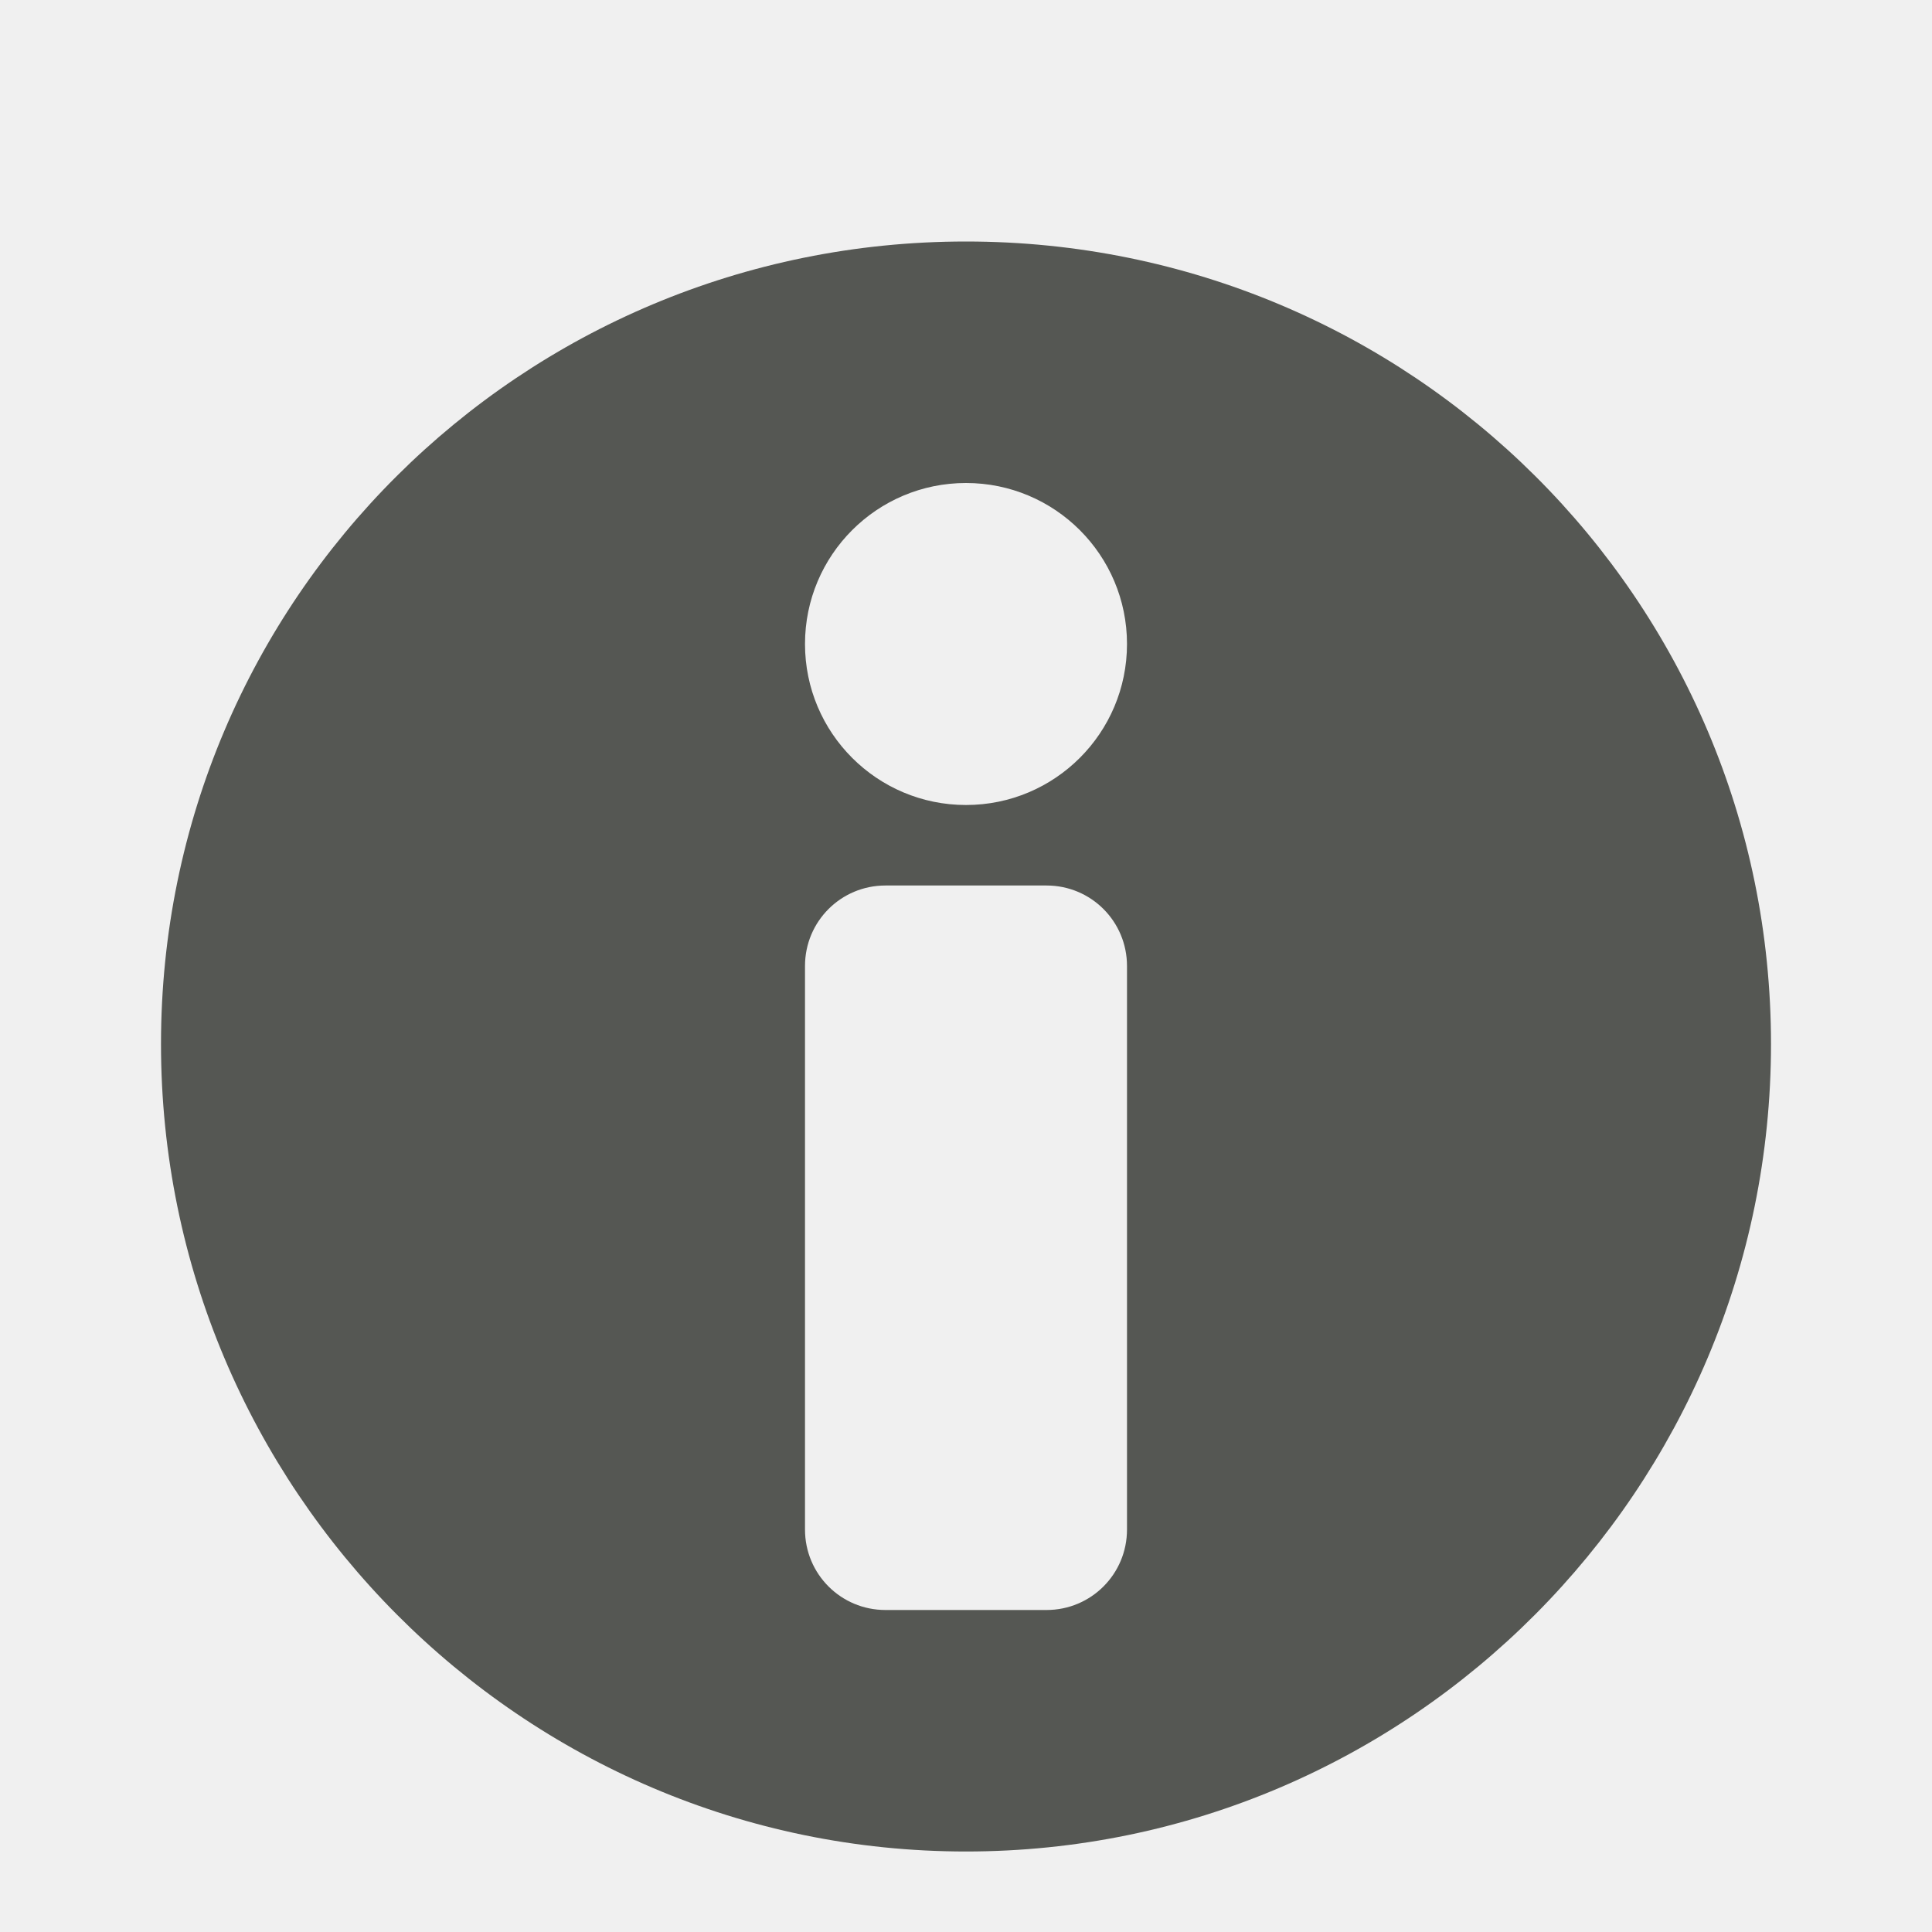
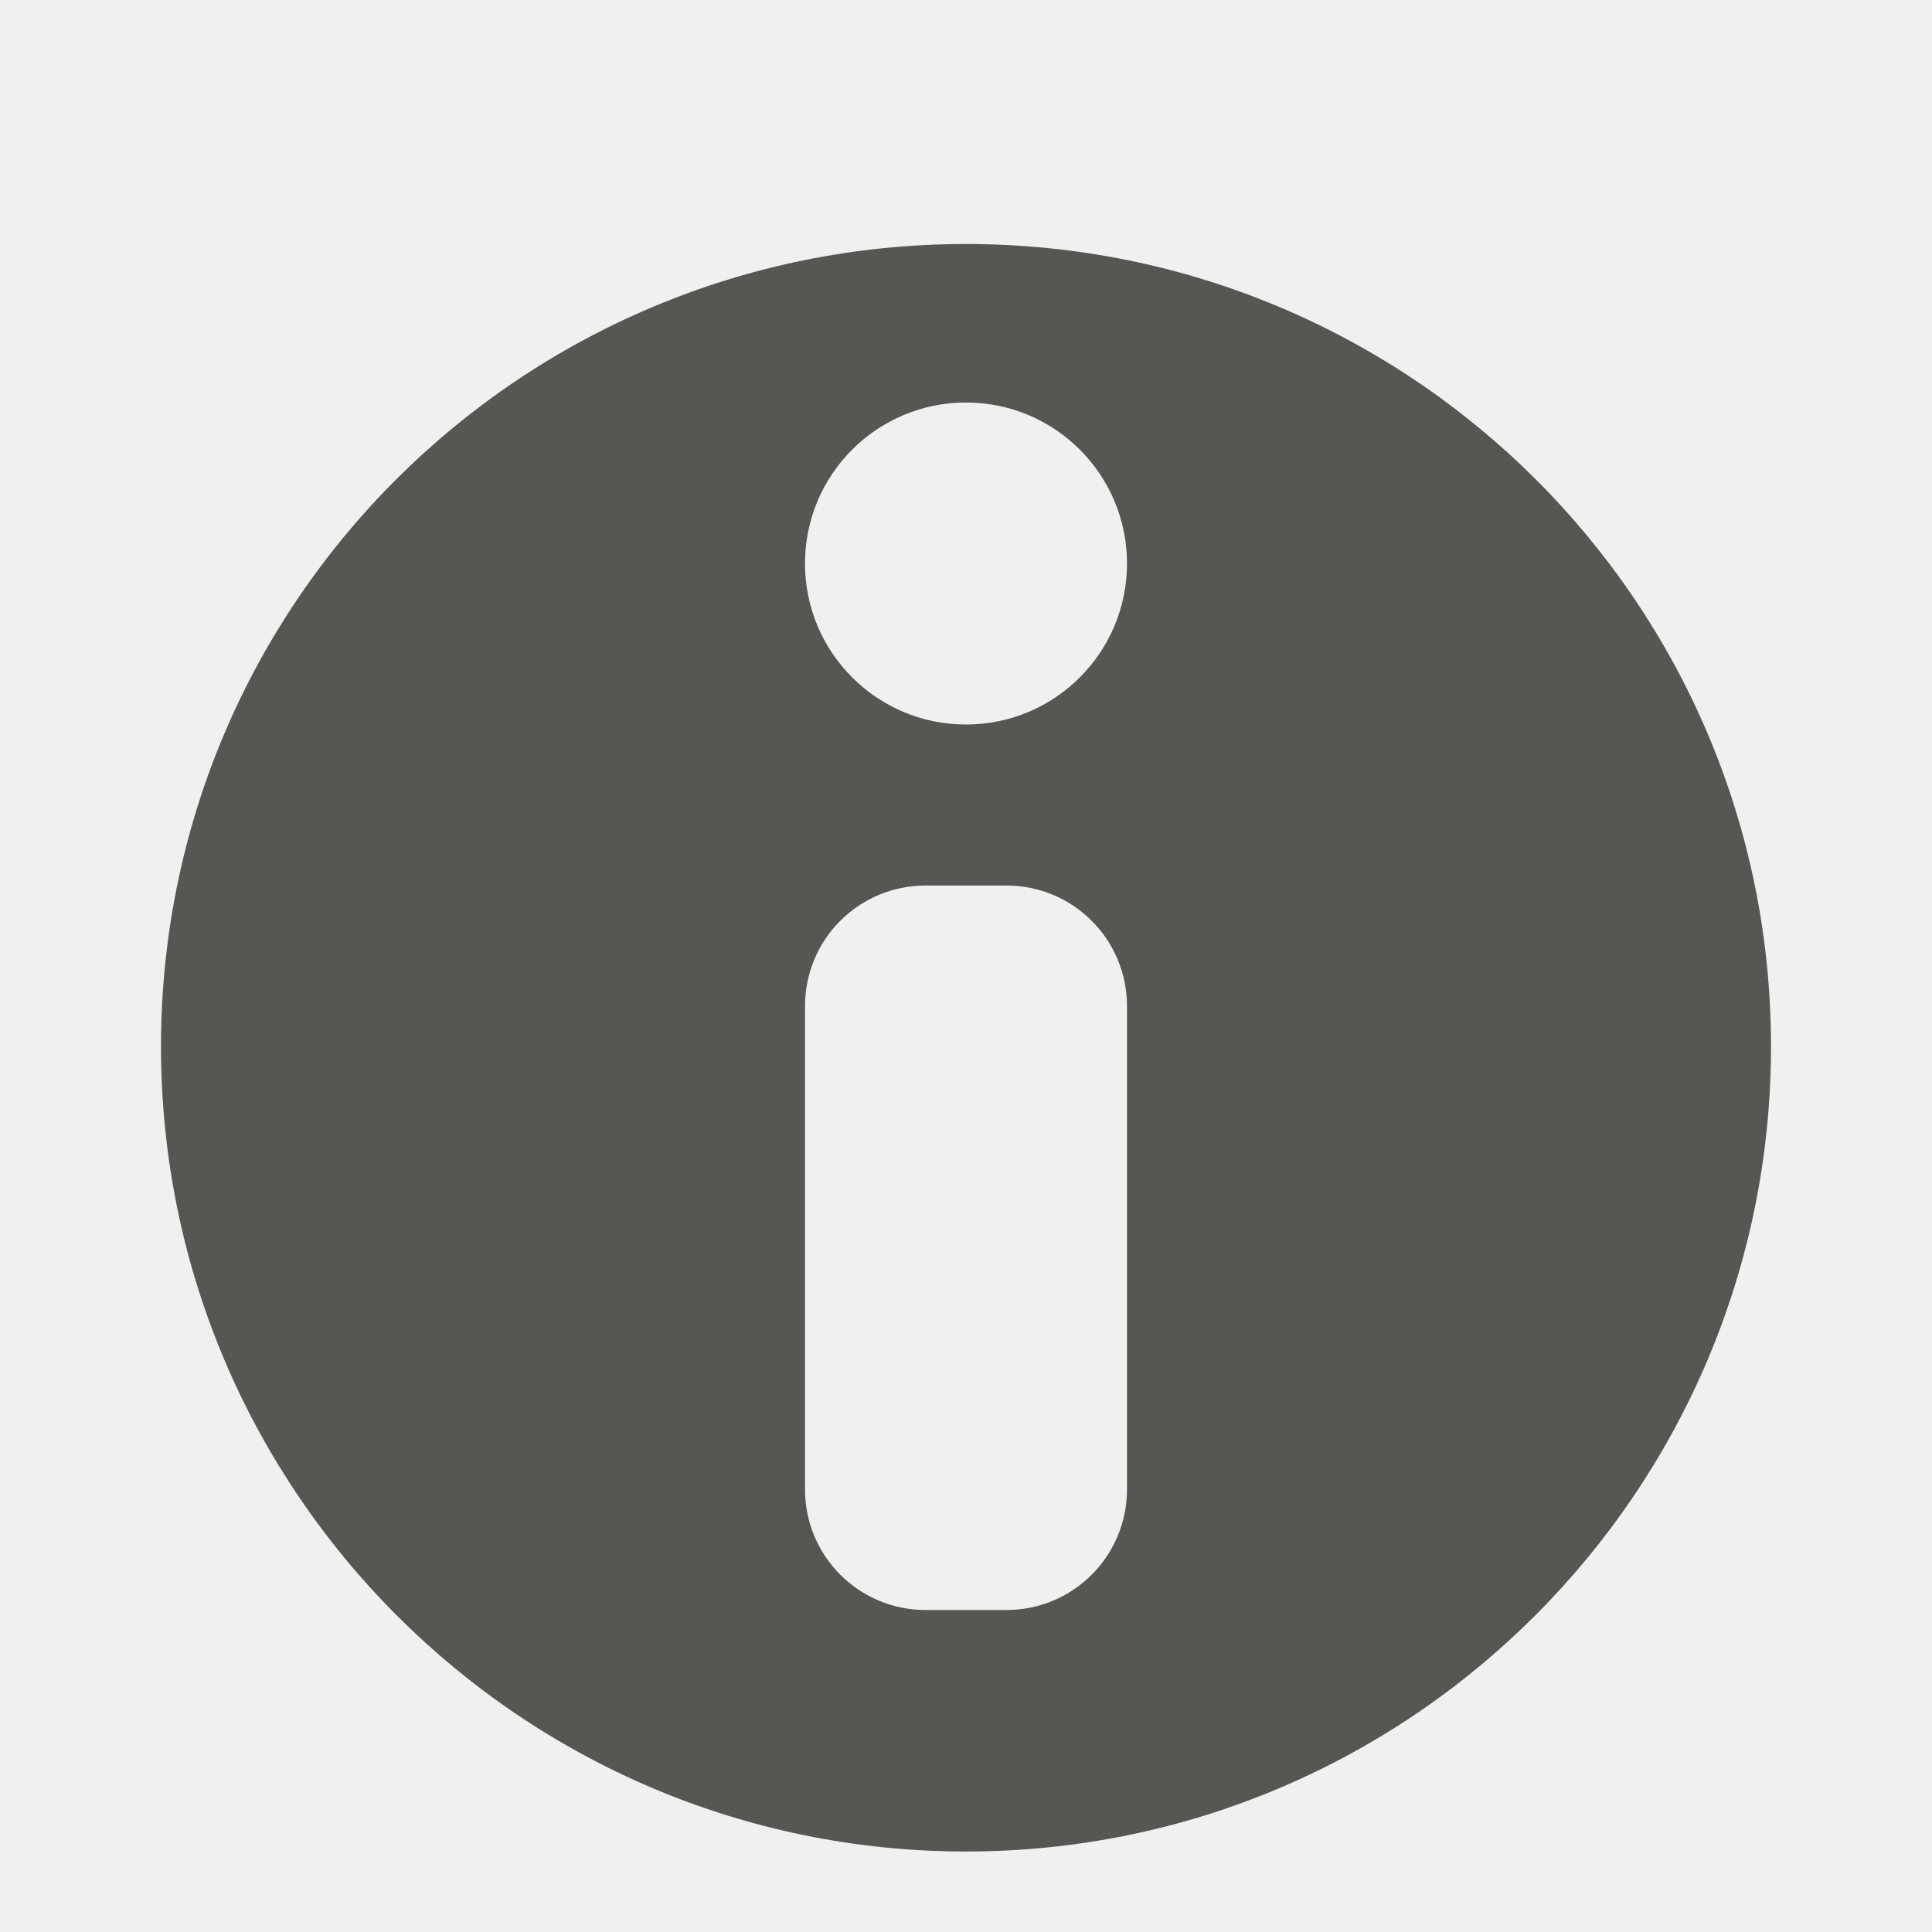
- <svg xmlns="http://www.w3.org/2000/svg" id="svg7384" version="1.1" height="24" width="24">
-   <defs id="defs7386" />
-   <g transform="translate(-60.95223,-639)" id="layer12" style="display:inline">
-     <path style="fill:#555753;fill-opacity:1;fill-rule:nonzero;stroke:none;display:inline" d="M 12 3 C 6.477 3 2 7.446 2 12.969 C 2 18.491 6.477 23 12 23 C 17.523 23 22 18.491 22 12.969 C 22 7.446 17.523 3 12 3 z M 12 6 C 13.105 6 14 6.895 14 8 C 14 9.105 13.105 10 12 10 C 10.895 10 10 9.105 10 8 C 10 6.895 10.895 6 12 6 z M 11 11 L 13 11 C 13.554 11 14 11.446 14 12 L 14 19 C 14 19.554 13.554 20 13 20 L 11 20 C 10.446 20 10 19.554 10 19 L 10 12 C 10 11.446 10.446 11 11 11 z " transform="translate(60.95223,639)" id="path50307" />
+ <svg xmlns="http://www.w3.org/2000/svg" xmlns:xlink="http://www.w3.org/1999/xlink" width="24" height="24" id="svg2" version="1.1">
+   <defs id="defs4">
+     <linearGradient y2="98.883" x2="118.348" y1="81.176" x1="106.025" gradientUnits="userSpaceOnUse" id="linearGradient17659-4">
+       <stop id="stop17661-0" style="stop-color:#da4522;stop-opacity:1;" offset="0" />
+       <stop offset="0.025" style="stop-color:#953a24;stop-opacity:1;" id="stop17667-4" />
+       <stop offset="0.19" style="stop-color:#c15236;stop-opacity:1;" id="stop17665-75" />
+       <stop id="stop17669-0" style="stop-color:#6f1f09;stop-opacity:1" offset="0.944" />
+       <stop id="stop17663-8" style="stop-color:#ba310b;stop-opacity:1" offset="1" />
+     </linearGradient>
+     <linearGradient id="linearGradient5257-3">
+       <stop style="stop-color:#ef2929;stop-opacity:1;" offset="0" id="stop5259-87" />
+       <stop style="stop-color:#f68383;stop-opacity:1;" offset="1" id="stop5261-1" />
+     </linearGradient>
+     <linearGradient id="linearGradient17864-9">
+       <stop style="stop-color:#d1f7ab;stop-opacity:1;" offset="0" id="stop17866-9" />
+       <stop style="stop-color:#85e923;stop-opacity:1;" offset="1" id="stop17868-41" />
+     </linearGradient>
+     <linearGradient id="linearGradient17317-98">
+       <stop style="stop-color:#dde8f4;stop-opacity:1;" offset="0" id="stop17319-1" />
+       <stop style="stop-color:#bad0e8;stop-opacity:1;" offset="1" id="stop17321-6" />
+     </linearGradient>
+     <linearGradient id="linearGradient17325-1">
+       <stop style="stop-color:#729fcf;stop-opacity:1;" offset="0" id="stop17327-8" />
+       <stop style="stop-color:#3f7ab9;stop-opacity:1;" offset="1" id="stop17329-8" />
+     </linearGradient>
+     <linearGradient id="linearGradient17339-7">
+       <stop id="stop17341-6" offset="0" style="stop-color:#729fcf;stop-opacity:0;" />
+       <stop id="stop17343-4" offset="1" style="stop-color:#3f7ab9;stop-opacity:1;" />
+     </linearGradient>
+     <linearGradient id="linearGradient17767-1">
+       <stop id="stop17771-8" offset="0" style="stop-color:#edc200;stop-opacity:1;" />
+       <stop id="stop17769-4" offset="1" style="stop-color:#c4a000;stop-opacity:1;" />
+     </linearGradient>
+     <linearGradient y2="98.883" x2="118.348" y1="81.176" x1="106.025" gradientUnits="userSpaceOnUse" id="linearGradient17659-4-4">
+       <stop id="stop17661-0-5" style="stop-color:#da4522;stop-opacity:1;" offset="0" />
+       <stop offset="0.025" style="stop-color:#953a24;stop-opacity:1;" id="stop17667-4-2" />
+       <stop offset="0.19" style="stop-color:#c15236;stop-opacity:1;" id="stop17665-75-0" />
+       <stop id="stop17669-0-2" style="stop-color:#6f1f09;stop-opacity:1" offset="0.944" />
+       <stop id="stop17663-8-2" style="stop-color:#ba310b;stop-opacity:1" offset="1" />
+     </linearGradient>
+     <linearGradient id="linearGradient5257-3-4">
+       <stop style="stop-color:#ef2929;stop-opacity:1;" offset="0" id="stop5259-87-7" />
+       <stop style="stop-color:#f68383;stop-opacity:1;" offset="1" id="stop5261-1-9" />
+     </linearGradient>
+     <linearGradient id="linearGradient17864-9-9">
+       <stop style="stop-color:#d1f7ab;stop-opacity:1;" offset="0" id="stop17866-9-5" />
+       <stop style="stop-color:#85e923;stop-opacity:1;" offset="1" id="stop17868-41-4" />
+     </linearGradient>
+     <linearGradient id="linearGradient17317-98-6">
+       <stop style="stop-color:#dde8f4;stop-opacity:1;" offset="0" id="stop17319-1-0" />
+       <stop style="stop-color:#bad0e8;stop-opacity:1;" offset="1" id="stop17321-6-9" />
+     </linearGradient>
+     <linearGradient id="linearGradient17325-1-6">
+       <stop style="stop-color:#729fcf;stop-opacity:1;" offset="0" id="stop17327-8-0" />
+       <stop style="stop-color:#3f7ab9;stop-opacity:1;" offset="1" id="stop17329-8-6" />
+     </linearGradient>
+     <linearGradient id="linearGradient17339-7-9">
+       <stop id="stop17341-6-2" offset="0" style="stop-color:#729fcf;stop-opacity:0;" />
+       <stop id="stop17343-4-5" offset="1" style="stop-color:#3f7ab9;stop-opacity:1;" />
+     </linearGradient>
+     <linearGradient id="linearGradient17767-1-0">
+       <stop id="stop17771-8-6" offset="0" style="stop-color:#edc200;stop-opacity:1;" />
+       <stop id="stop17769-4-4" offset="1" style="stop-color:#c4a000;stop-opacity:1;" />
+     </linearGradient>
+     <linearGradient y2="98.883" x2="118.348" y1="81.176" x1="106.025" gradientUnits="userSpaceOnUse" id="linearGradient17659-4-4-7">
+       <stop id="stop17661-0-5-4" style="stop-color:#da4522;stop-opacity:1;" offset="0" />
+       <stop offset="0.025" style="stop-color:#953a24;stop-opacity:1;" id="stop17667-4-2-0" />
+       <stop offset="0.19" style="stop-color:#c15236;stop-opacity:1;" id="stop17665-75-0-9" />
+       <stop id="stop17669-0-2-6" style="stop-color:#6f1f09;stop-opacity:1" offset="0.944" />
+       <stop id="stop17663-8-2-6" style="stop-color:#ba310b;stop-opacity:1" offset="1" />
+     </linearGradient>
+     <linearGradient id="linearGradient5257-3-4-2">
+       <stop style="stop-color:#ef2929;stop-opacity:1;" offset="0" id="stop5259-87-7-3" />
+       <stop style="stop-color:#f68383;stop-opacity:1;" offset="1" id="stop5261-1-9-9" />
+     </linearGradient>
+     <linearGradient id="linearGradient17864-9-9-0">
+       <stop style="stop-color:#d1f7ab;stop-opacity:1;" offset="0" id="stop17866-9-5-1" />
+       <stop style="stop-color:#85e923;stop-opacity:1;" offset="1" id="stop17868-41-4-3" />
+     </linearGradient>
+     <linearGradient id="linearGradient17317-98-6-2">
+       <stop style="stop-color:#dde8f4;stop-opacity:1;" offset="0" id="stop17319-1-0-9" />
+       <stop style="stop-color:#bad0e8;stop-opacity:1;" offset="1" id="stop17321-6-9-5" />
+     </linearGradient>
+     <linearGradient id="linearGradient17325-1-6-3">
+       <stop style="stop-color:#729fcf;stop-opacity:1;" offset="0" id="stop17327-8-0-3" />
+       <stop style="stop-color:#3f7ab9;stop-opacity:1;" offset="1" id="stop17329-8-6-7" />
+     </linearGradient>
+     <linearGradient id="linearGradient17339-7-9-0">
+       <stop id="stop17341-6-2-7" offset="0" style="stop-color:#729fcf;stop-opacity:0;" />
+       <stop id="stop17343-4-5-0" offset="1" style="stop-color:#3f7ab9;stop-opacity:1;" />
+     </linearGradient>
+     <linearGradient id="linearGradient17767-1-0-8">
+       <stop id="stop17771-8-6-5" offset="0" style="stop-color:#edc200;stop-opacity:1;" />
+       <stop id="stop17769-4-4-4" offset="1" style="stop-color:#c4a000;stop-opacity:1;" />
+     </linearGradient>
+     <linearGradient y2="98.883" x2="118.348" y1="81.176" x1="106.025" gradientUnits="userSpaceOnUse" id="linearGradient17659-7-6-1">
+       <stop id="stop17661-8-4-5" style="stop-color:#da4522;stop-opacity:1;" offset="0" />
+       <stop offset="0.025" style="stop-color:#953a24;stop-opacity:1;" id="stop17667-7-0-2" />
+       <stop offset="0.19" style="stop-color:#c15236;stop-opacity:1;" id="stop17665-7-6-9" />
+       <stop id="stop17669-1-7-1" style="stop-color:#6f1f09;stop-opacity:1" offset="0.944" />
+       <stop id="stop17663-6-1-7" style="stop-color:#ba310b;stop-opacity:1" offset="1" />
+     </linearGradient>
+     <linearGradient id="linearGradient5257-5-8-9">
+       <stop style="stop-color:#ef2929;stop-opacity:1;" offset="0" id="stop5259-8-8-1" />
+       <stop style="stop-color:#f68383;stop-opacity:1;" offset="1" id="stop5261-4-5-2" />
+     </linearGradient>
+     <linearGradient id="linearGradient17864-3-1-8">
+       <stop style="stop-color:#d1f7ab;stop-opacity:1;" offset="0" id="stop17866-3-1-8" />
+       <stop style="stop-color:#85e923;stop-opacity:1;" offset="1" id="stop17868-4-0-2" />
+     </linearGradient>
+     <linearGradient id="linearGradient17317-9-7-0">
+       <stop style="stop-color:#dde8f4;stop-opacity:1;" offset="0" id="stop17319-6-5-2" />
+       <stop style="stop-color:#bad0e8;stop-opacity:1;" offset="1" id="stop17321-4-8-6" />
+     </linearGradient>
+     <linearGradient id="linearGradient17325-8-0-5">
+       <stop style="stop-color:#729fcf;stop-opacity:1;" offset="0" id="stop17327-6-2-5" />
+       <stop style="stop-color:#3f7ab9;stop-opacity:1;" offset="1" id="stop17329-2-4-8" />
+     </linearGradient>
+     <linearGradient id="linearGradient17767-8-8-9">
+       <stop id="stop17771-2-4-1" offset="0" style="stop-color:#edc200;stop-opacity:1;" />
+       <stop id="stop17769-3-1-3" offset="1" style="stop-color:#c4a000;stop-opacity:1;" />
+     </linearGradient>
+     <radialGradient xlink:href="#linearGradient17039-3-7-98-4" id="radialGradient6108" gradientUnits="userSpaceOnUse" gradientTransform="matrix(0.3809419,-0.01176371,0.00313628,0.128796,279.1225,160.1886)" cx="55.641" cy="193.295" fx="55.641" fy="193.295" r="96.547" />
+     <linearGradient id="linearGradient17039-3-7-98-4">
+       <stop id="stop17041-0-1-6-1" offset="0" style="stop-color:#ffffff;stop-opacity:1;" />
+       <stop id="stop17043-1-0-3-4" offset="1" style="stop-color:#ffffff;stop-opacity:0;" />
+     </linearGradient>
+     <linearGradient y2="98.883" x2="118.348" y1="81.176" x1="106.025" gradientUnits="userSpaceOnUse" id="linearGradient17659-7-6-1-5">
+       <stop id="stop17661-8-4-5-9" style="stop-color:#da4522;stop-opacity:1;" offset="0" />
+       <stop offset="0.025" style="stop-color:#953a24;stop-opacity:1;" id="stop17667-7-0-2-2" />
+       <stop offset="0.19" style="stop-color:#c15236;stop-opacity:1;" id="stop17665-7-6-9-5" />
+       <stop id="stop17669-1-7-1-0" style="stop-color:#6f1f09;stop-opacity:1" offset="0.944" />
+       <stop id="stop17663-6-1-7-6" style="stop-color:#ba310b;stop-opacity:1" offset="1" />
+     </linearGradient>
+     <linearGradient id="linearGradient5257-5-8-9-7">
+       <stop style="stop-color:#ef2929;stop-opacity:1;" offset="0" id="stop5259-8-8-1-7" />
+       <stop style="stop-color:#f68383;stop-opacity:1;" offset="1" id="stop5261-4-5-2-7" />
+     </linearGradient>
+     <linearGradient id="linearGradient17864-3-1-8-9">
+       <stop style="stop-color:#d1f7ab;stop-opacity:1;" offset="0" id="stop17866-3-1-8-4" />
+       <stop style="stop-color:#85e923;stop-opacity:1;" offset="1" id="stop17868-4-0-2-8" />
+     </linearGradient>
+     <linearGradient id="linearGradient17317-9-7-0-0">
+       <stop style="stop-color:#dde8f4;stop-opacity:1;" offset="0" id="stop17319-6-5-2-0" />
+       <stop style="stop-color:#bad0e8;stop-opacity:1;" offset="1" id="stop17321-4-8-6-3" />
+     </linearGradient>
+     <linearGradient id="linearGradient17325-8-0-5-2">
+       <stop style="stop-color:#729fcf;stop-opacity:1;" offset="0" id="stop17327-6-2-5-9" />
+       <stop style="stop-color:#3f7ab9;stop-opacity:1;" offset="1" id="stop17329-2-4-8-7" />
+     </linearGradient>
+     <linearGradient id="linearGradient17767-8-8-9-7">
+       <stop id="stop17771-2-4-1-1" offset="0" style="stop-color:#edc200;stop-opacity:1;" />
+       <stop id="stop17769-3-1-3-1" offset="1" style="stop-color:#c4a000;stop-opacity:1;" />
+     </linearGradient>
+     <radialGradient r="96.547" fy="193.295" fx="55.641" cy="193.295" cx="55.641" gradientTransform="matrix(0.3809419,-0.01176371,0.00313628,0.128796,279.1225,160.1886)" gradientUnits="userSpaceOnUse" id="radialGradient6241" xlink:href="#linearGradient17039-3-7-98-4-3" />
+     <linearGradient id="linearGradient17039-3-7-98-4-3">
+       <stop id="stop17041-0-1-6-1-8" offset="0" style="stop-color:#ffffff;stop-opacity:1;" />
+       <stop id="stop17043-1-0-3-4-9" offset="1" style="stop-color:#ffffff;stop-opacity:0;" />
+     </linearGradient>
+     <linearGradient y2="98.883" x2="118.348" y1="81.176" x1="106.025" gradientUnits="userSpaceOnUse" id="linearGradient17659-7-6-1-5-4">
+       <stop id="stop17661-8-4-5-9-1" style="stop-color:#da4522;stop-opacity:1;" offset="0" />
+       <stop offset="0.025" style="stop-color:#953a24;stop-opacity:1;" id="stop17667-7-0-2-2-2" />
+       <stop offset="0.19" style="stop-color:#c15236;stop-opacity:1;" id="stop17665-7-6-9-5-7" />
+       <stop id="stop17669-1-7-1-0-7" style="stop-color:#6f1f09;stop-opacity:1" offset="0.944" />
+       <stop id="stop17663-6-1-7-6-8" style="stop-color:#ba310b;stop-opacity:1" offset="1" />
+     </linearGradient>
+     <linearGradient id="linearGradient5257-5-8-9-7-8">
+       <stop style="stop-color:#ef2929;stop-opacity:1;" offset="0" id="stop5259-8-8-1-7-1" />
+       <stop style="stop-color:#f68383;stop-opacity:1;" offset="1" id="stop5261-4-5-2-7-5" />
+     </linearGradient>
+   </defs>
+   <g id="layer1" transform="translate(-1938.743,-884.779)">
+     <g transform="translate(1497.743,563.7791)" style="display:inline" id="g7244">
+       <rect style="opacity:0;fill:#ffffff;fill-opacity:1;stroke:none;display:inline" id="rect5064" width="24" height="24" x="441" y="873.362" transform="translate(0,-552.3622)" />
+       <path id="path50307-6" d="m 453,324.031 c -5.523,0 -10,4.455 -10,9.969 0,5.514 4.477,10 10,10 5.523,0 10,-4.486 10,-10 0,-5.514 -4.477,-9.969 -10,-9.969 z m 0,1.969 c 1.105,0 2,0.895 2,2 0,1.105 -0.895,2 -2,2 -1.105,0 -2,-0.895 -2,-2 0,-1.105 0.895,-2 2,-2 z m -0.5,6 1,0 c 0.831,0 1.5,0.669 1.5,1.5 l 0,6 c 0,0.831 -0.669,1.5 -1.5,1.5 l -1,0 c -0.831,0 -1.5,-0.669 -1.5,-1.5 l 0,-6 c 0,-0.831 0.669,-1.5 1.5,-1.5 z" style="fill:#555753;fill-opacity:1;fill-rule:nonzero;stroke:none;display:inline" />
+     </g>
  </g>
</svg>
